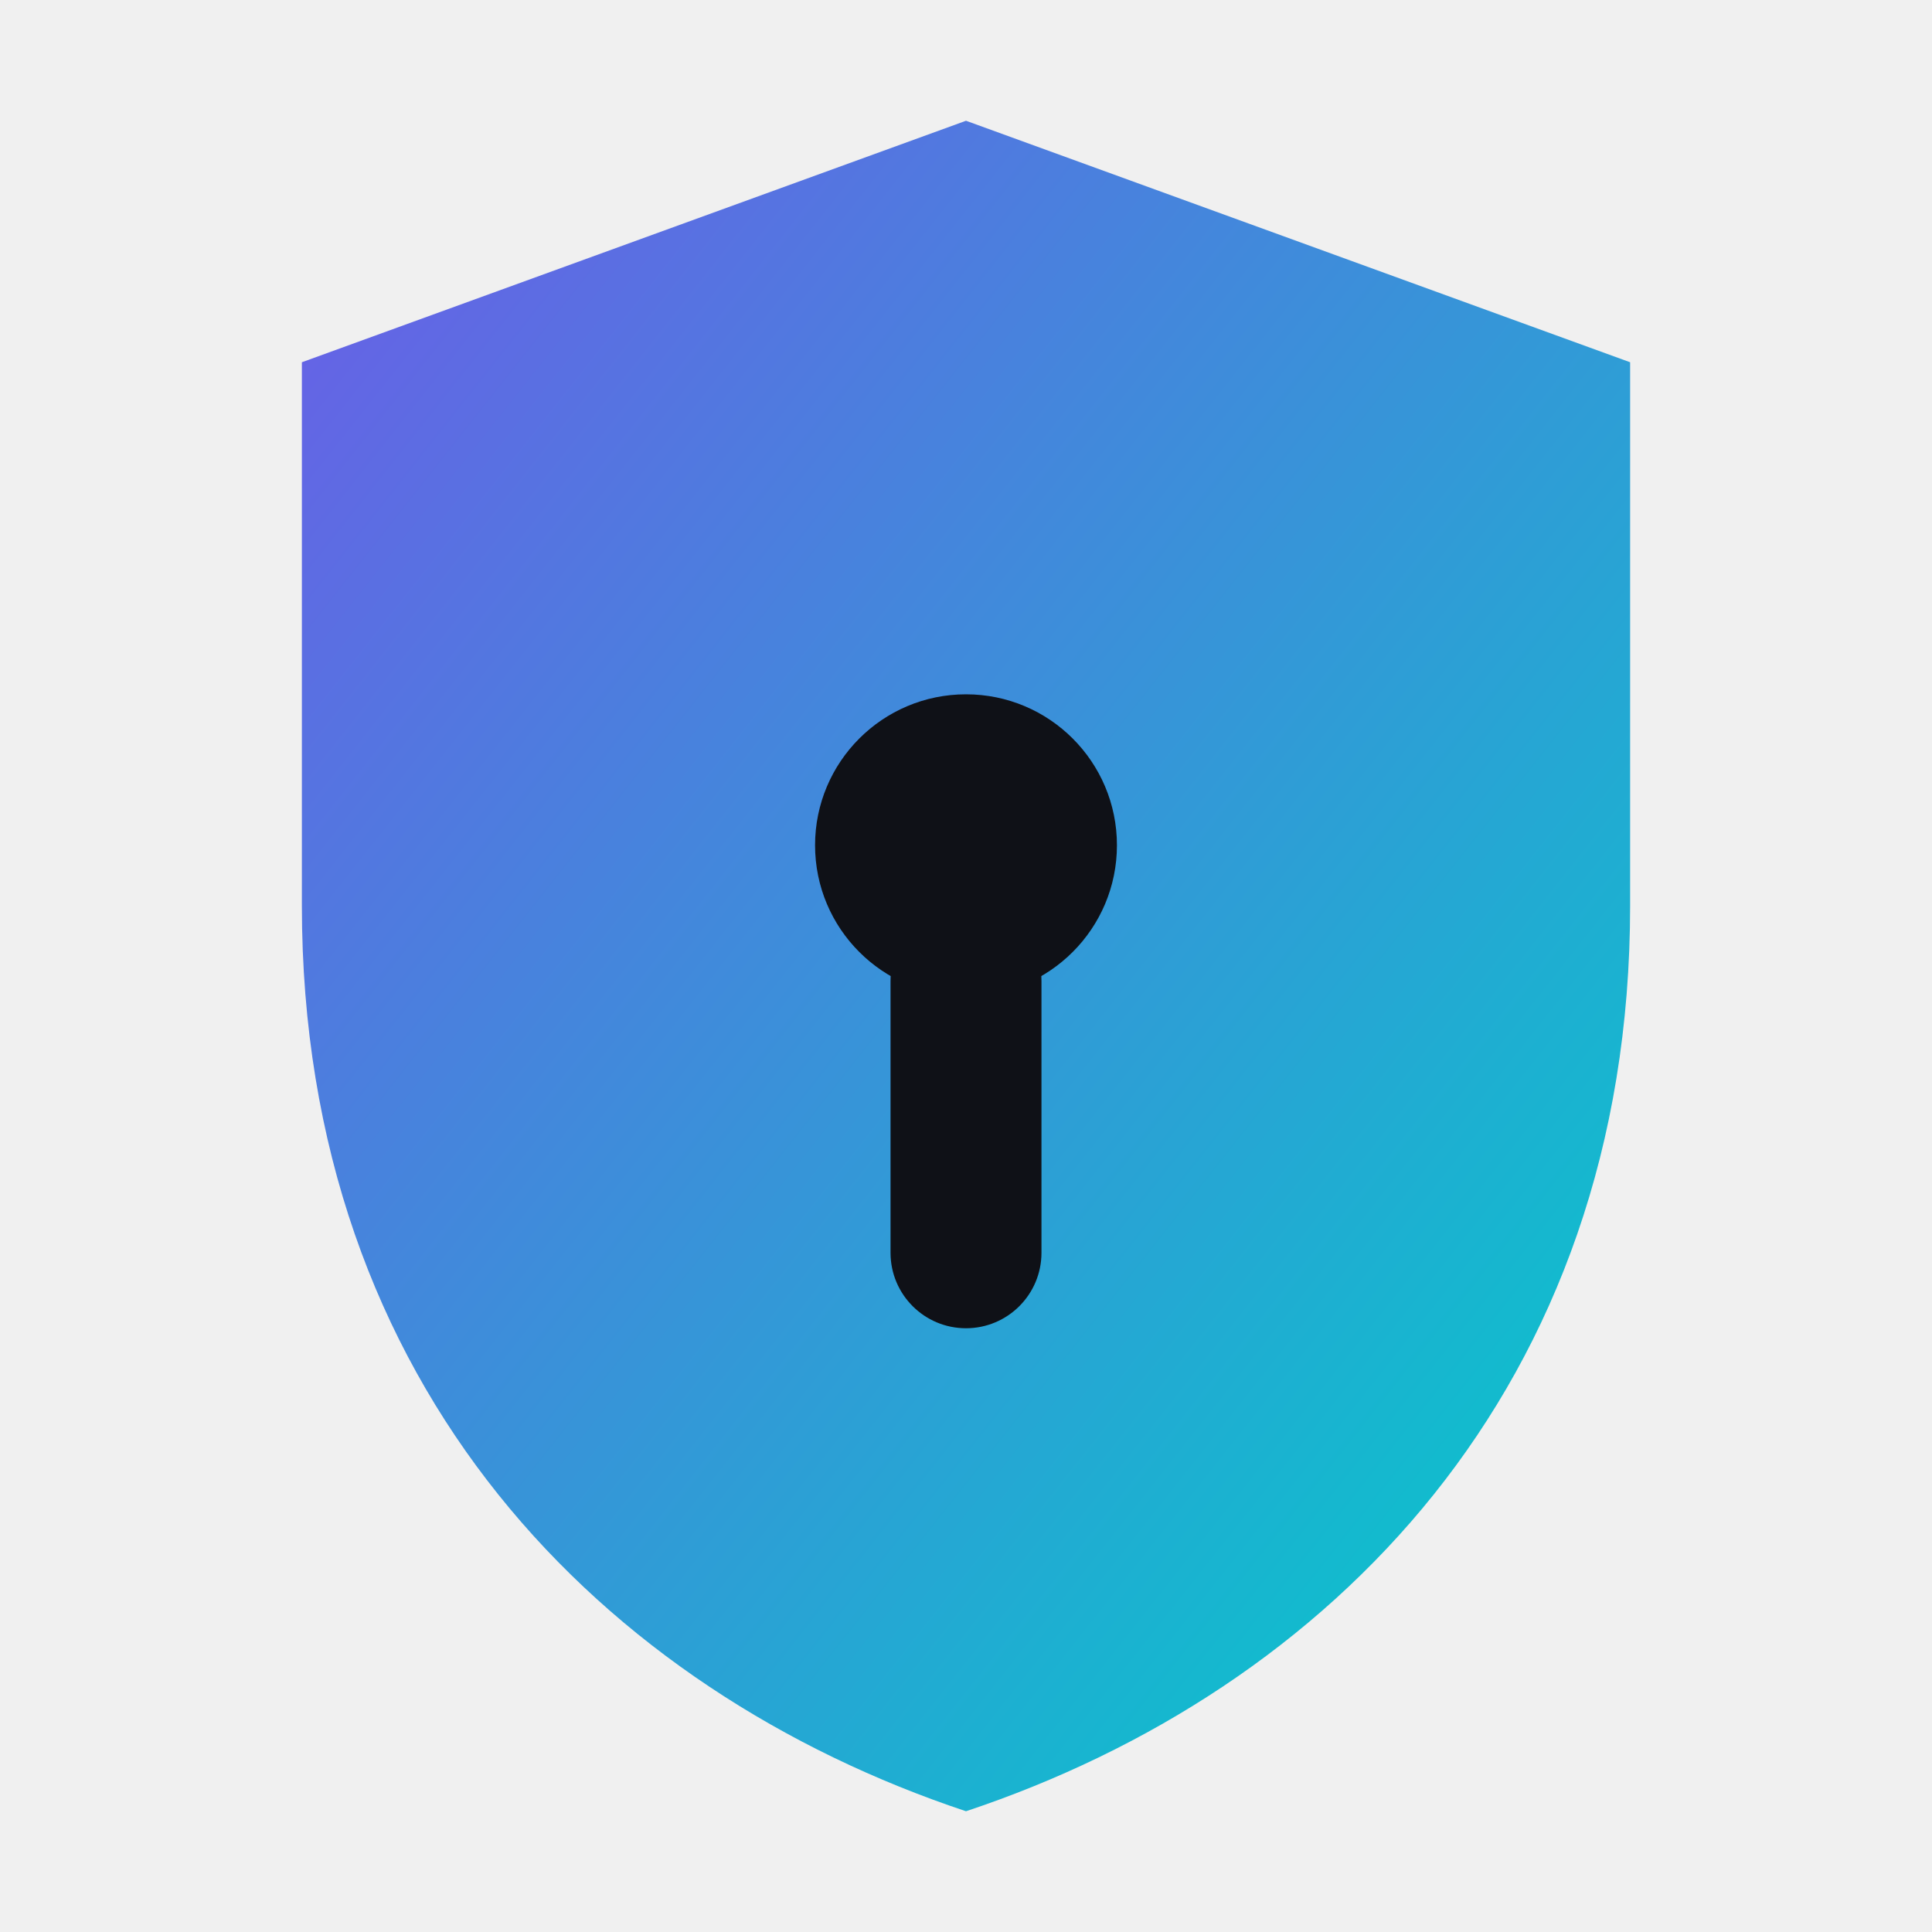
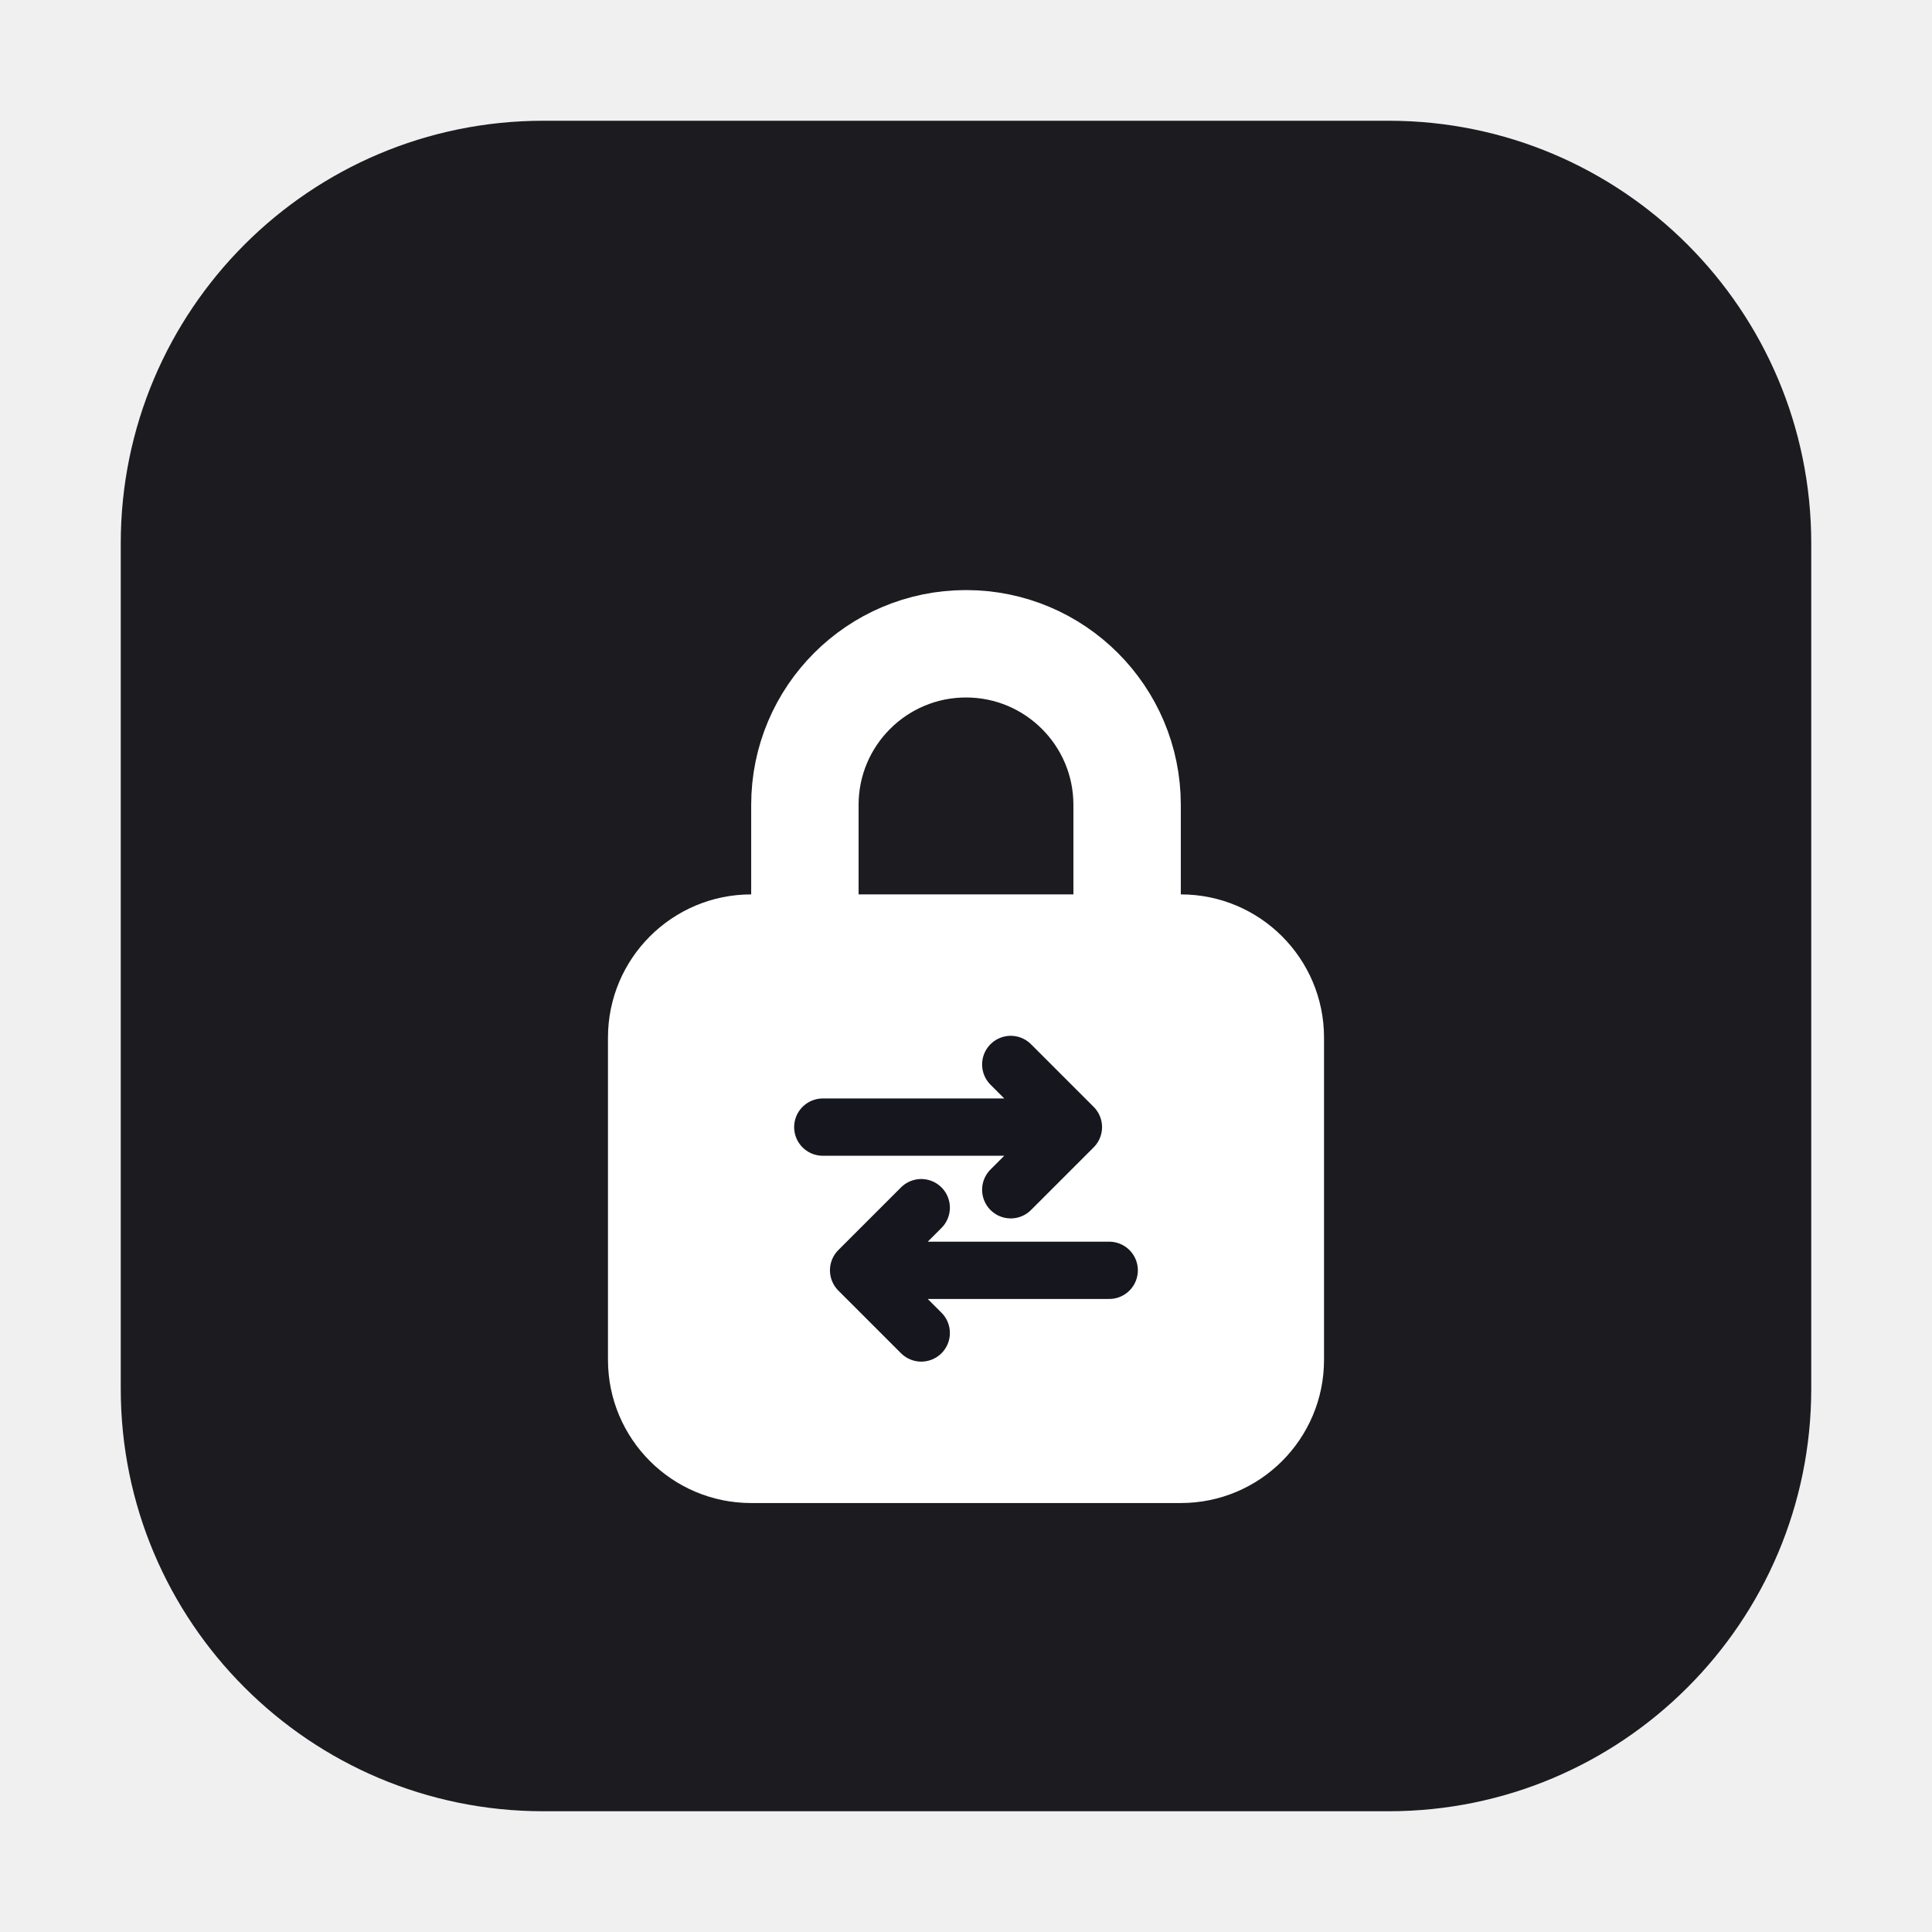
<svg xmlns="http://www.w3.org/2000/svg" viewBox="0 0 64 64" width="64" height="64">
-   <defs>
-     <linearGradient id="g" x1="0" y1="0" x2="1" y2="1">
-       <stop offset="0" stop-color="#6c5ce7" />
-       <stop offset="1" stop-color="#00cec9" />
-     </linearGradient>
-   </defs>
-   <path d="M32 4 L54 12 V30 C54 46 44 56 32 60 C20 56 10 46 10 30 V12 Z" fill="url(#g)" />
-   <circle cx="32" cy="28" r="5" fill="#0f1117" />
-   <rect x="29.5" y="30" width="5" height="14" rx="2.5" fill="#0f1117" />
+   <rect x="4" y="4" width="56" height="56" rx="14" fill="#1C1B1F" />
+   <g transform="translate(32,32) scale(0.593) translate(-54,-54)">
+     <path stroke="#FFFFFF" stroke-width="6" stroke-linecap="round" stroke-linejoin="round" fill="none" d="M45,52 L45,45 A9,9 0 0 1 63,45 L63,52" />
+     <path fill="#FFFFFF" d="M42,50 L66,50 A8,8 0 0 1 74,58 L74,76 A8,8 0 0 1 66,84 L42,84 A8,8 0 0 1 34,76 L34,58 A8,8 0 0 1 42,50 Z" />
+     <path stroke="#16171E" stroke-width="3.2" stroke-linecap="round" stroke-linejoin="round" fill="none" d="M46,63 L60,63 M56.5,59.5 L60,63 L56.5,66.5" />
+     <path stroke="#16171E" stroke-width="3.2" stroke-linecap="round" stroke-linejoin="round" fill="none" d="M62,71 L48,71 M51.5,67.5 L48,71 L51.5,74.5" />
+   </g>
</svg>
